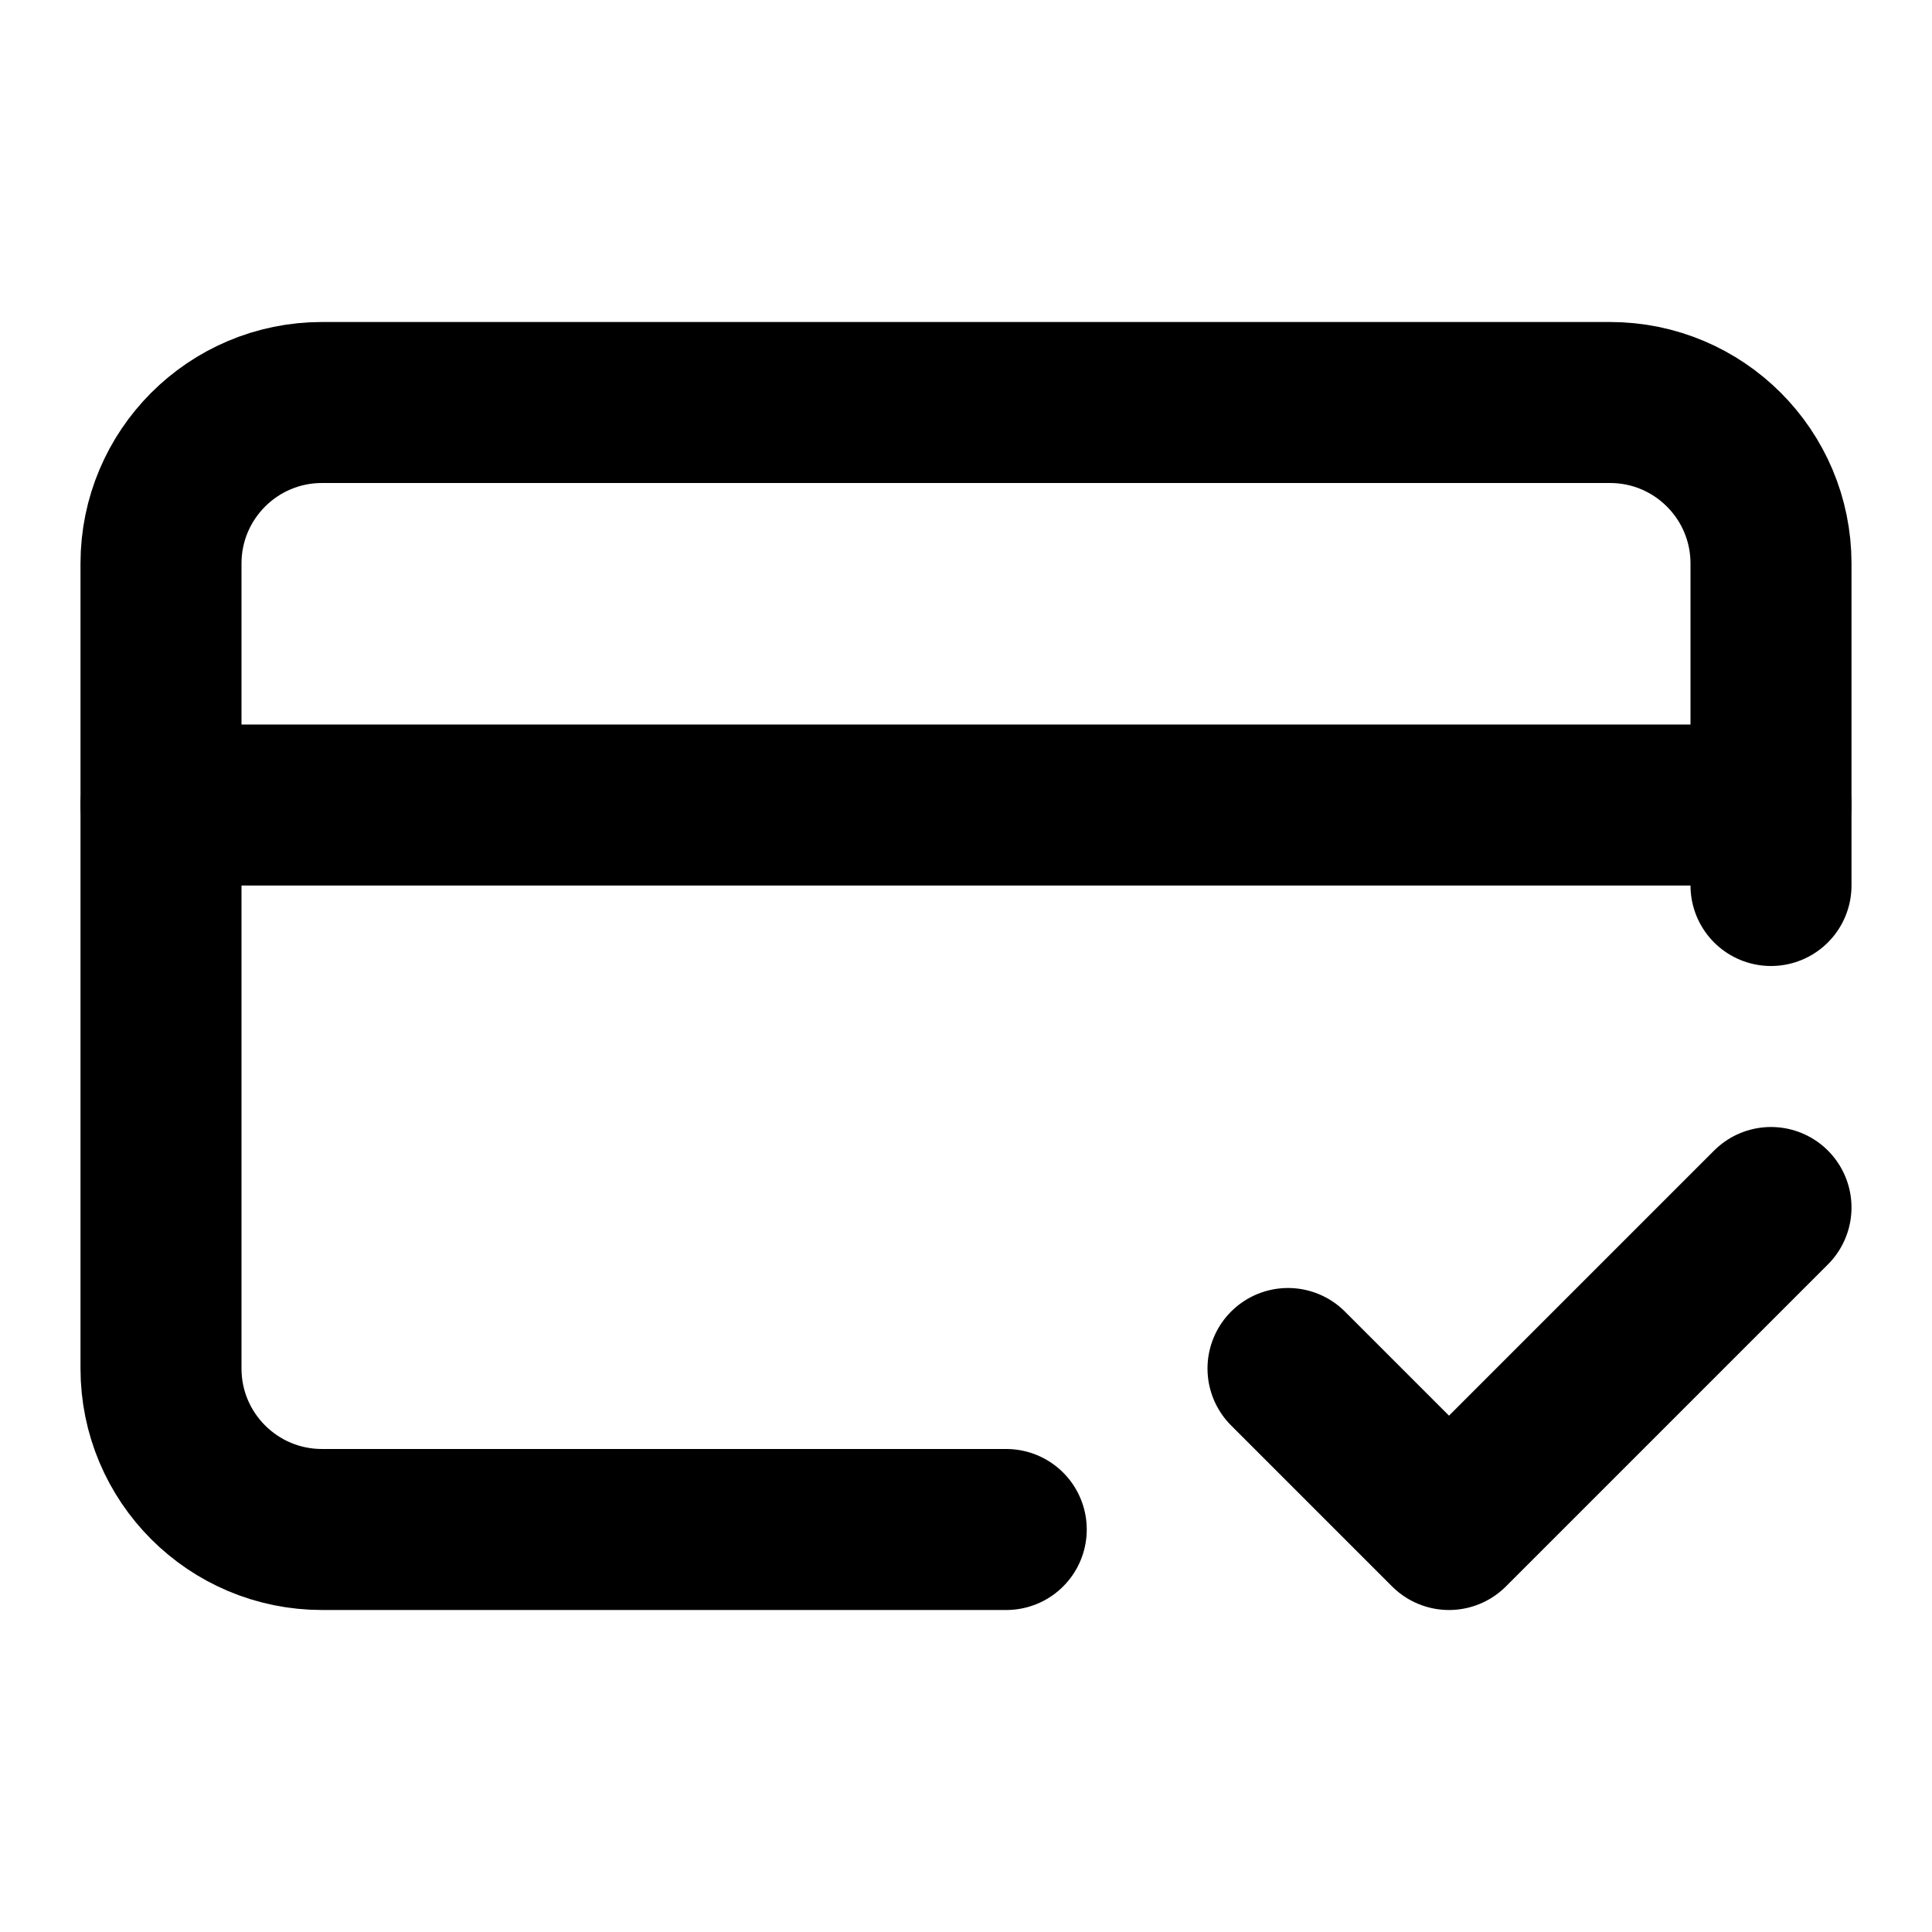
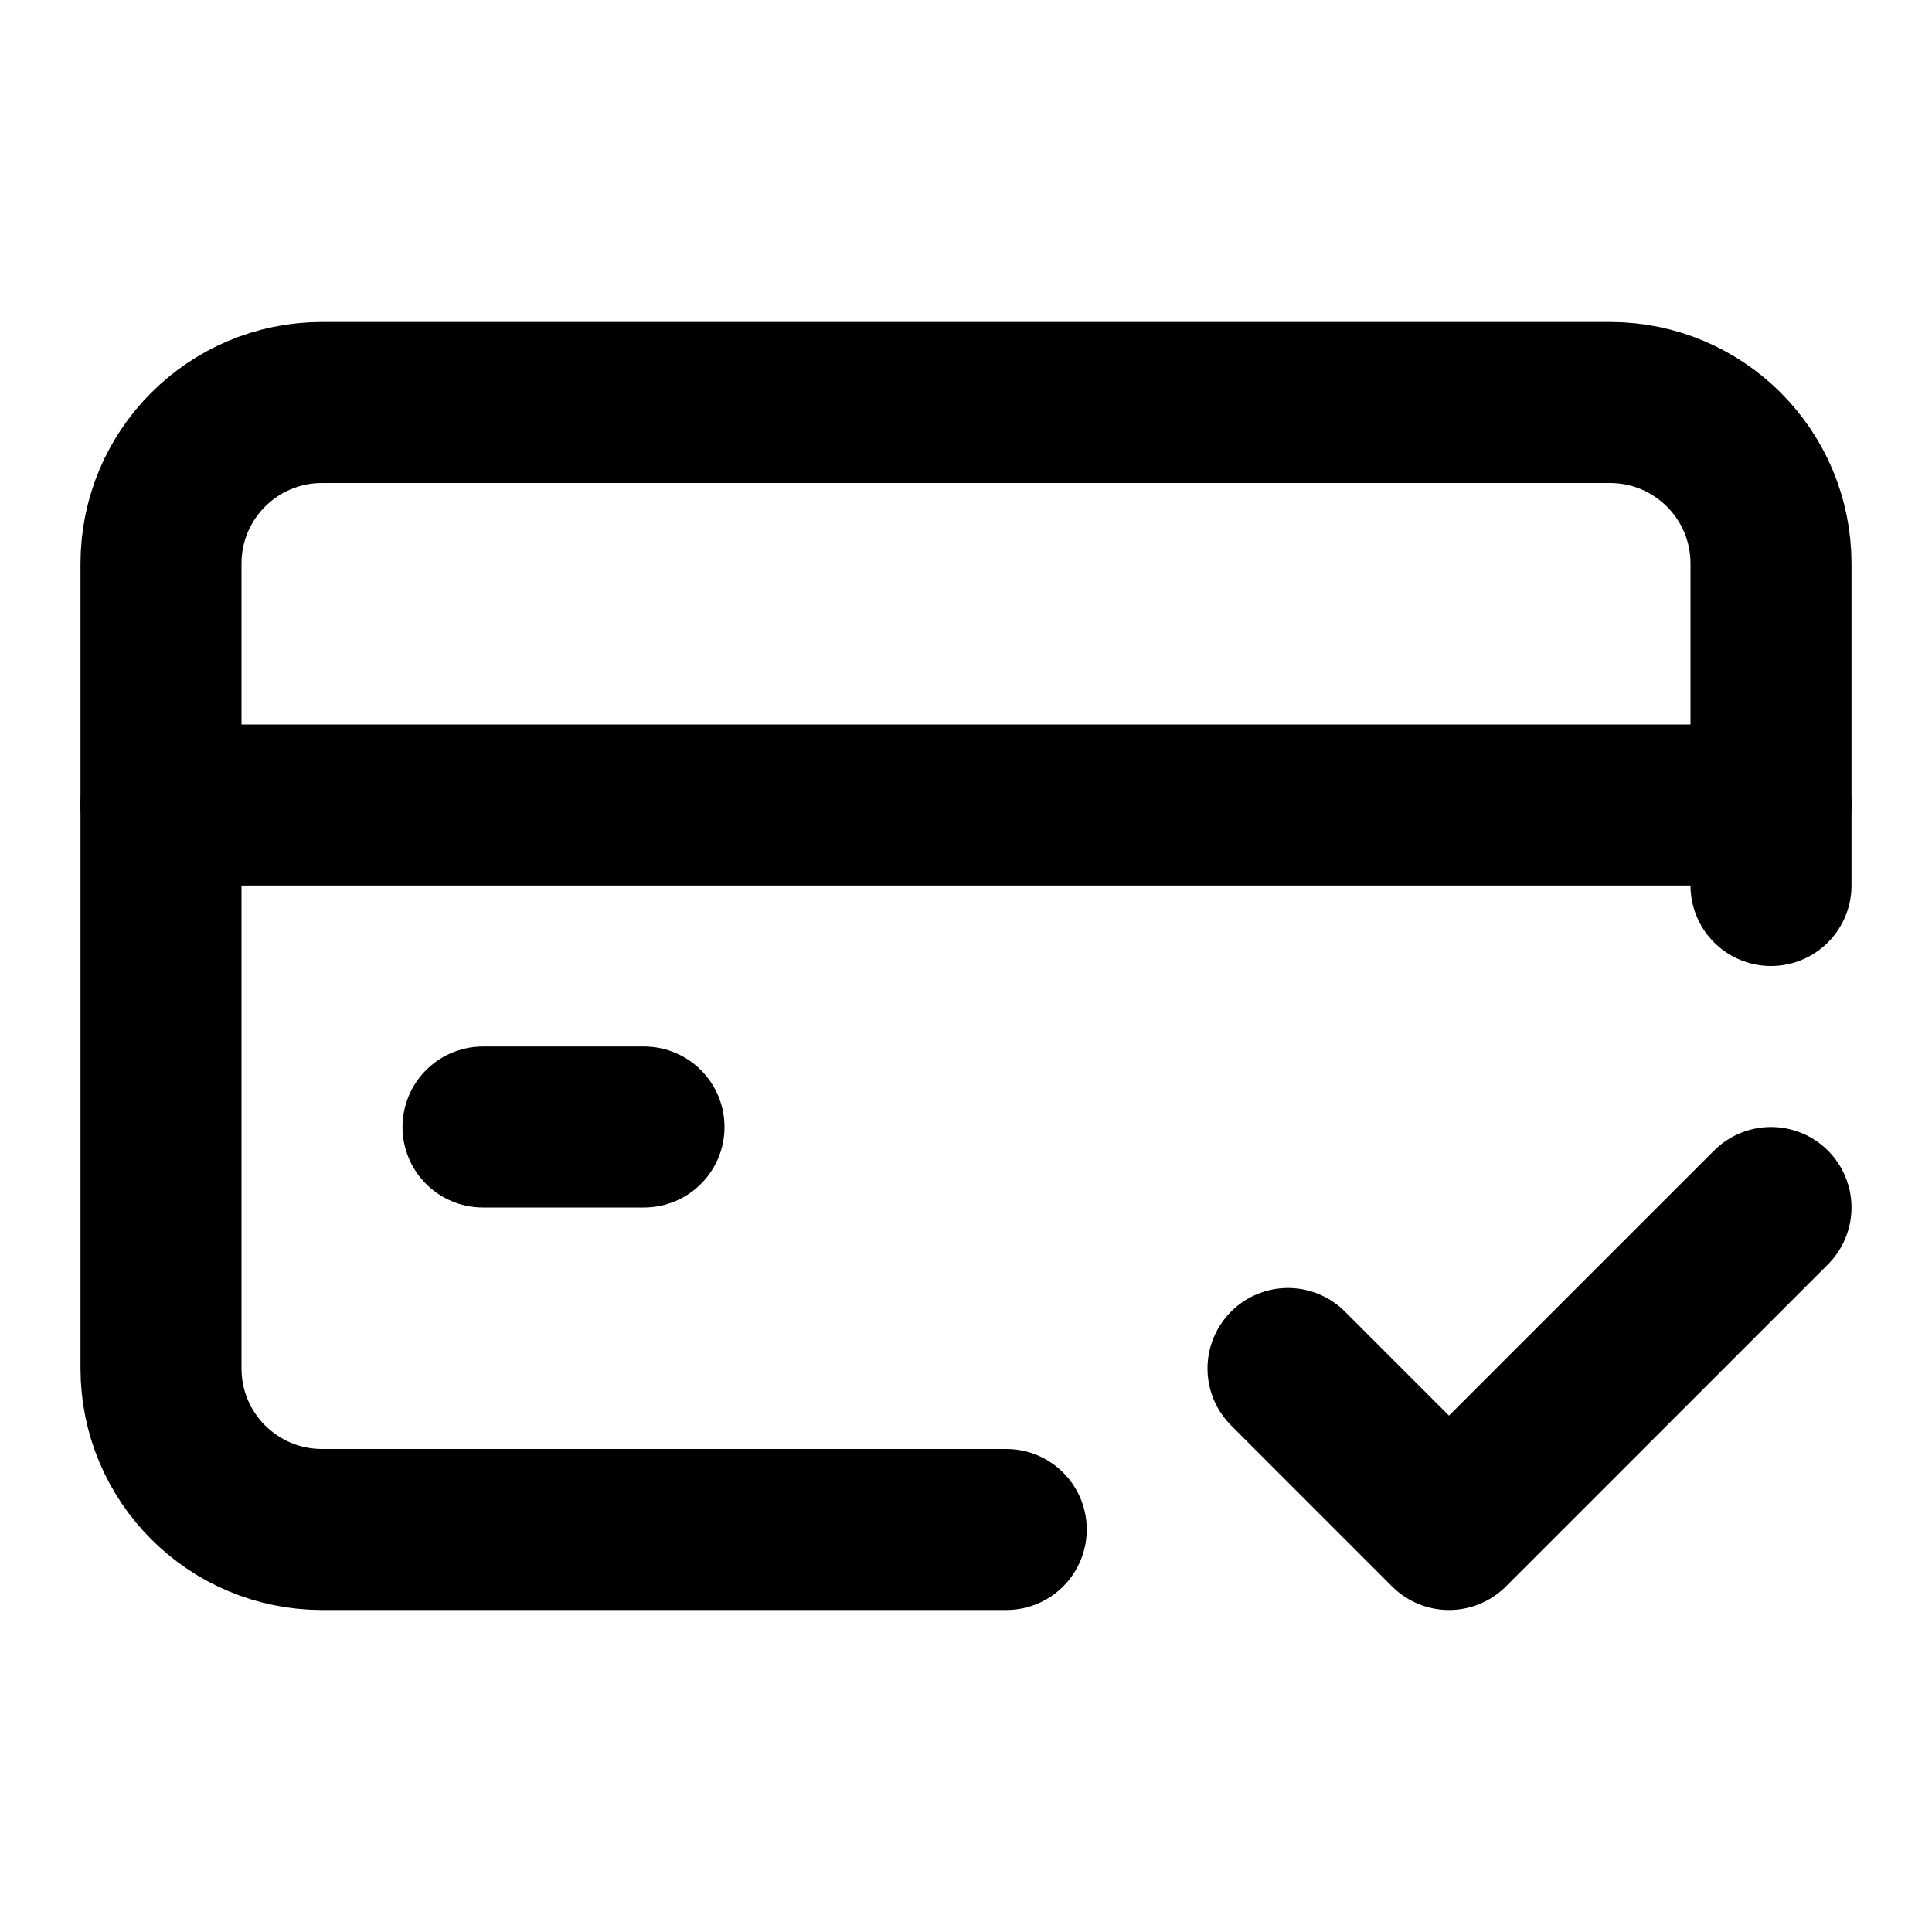
<svg xmlns="http://www.w3.org/2000/svg" viewBox="0 0 24 24" fill="none" stroke="currentColor" stroke-width="2" stroke-linecap="round" stroke-linejoin="round">
  <path d="M12.5 19H4a2 2 0 01-2-2V7a2 2 0 012-2h16a2 2 0 012 2v4" />
+   <path d="M2 10h20" />
+   <path d="M6 14h2" />
  <path d="m16 17 2 2 4-4" />
-   <path d="M2 10h20" />
</svg>
